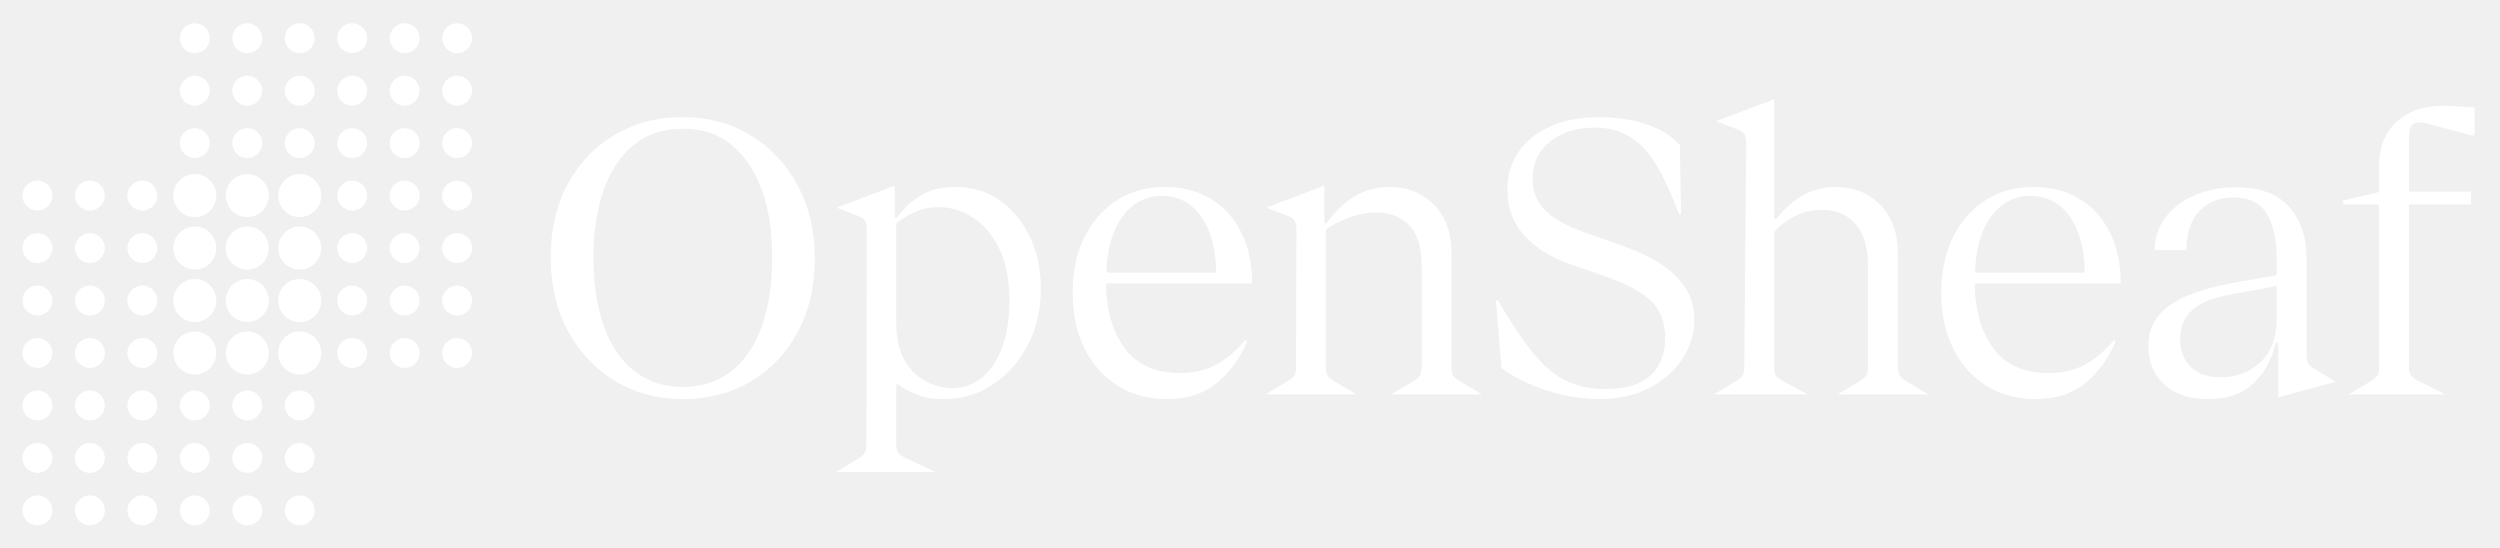
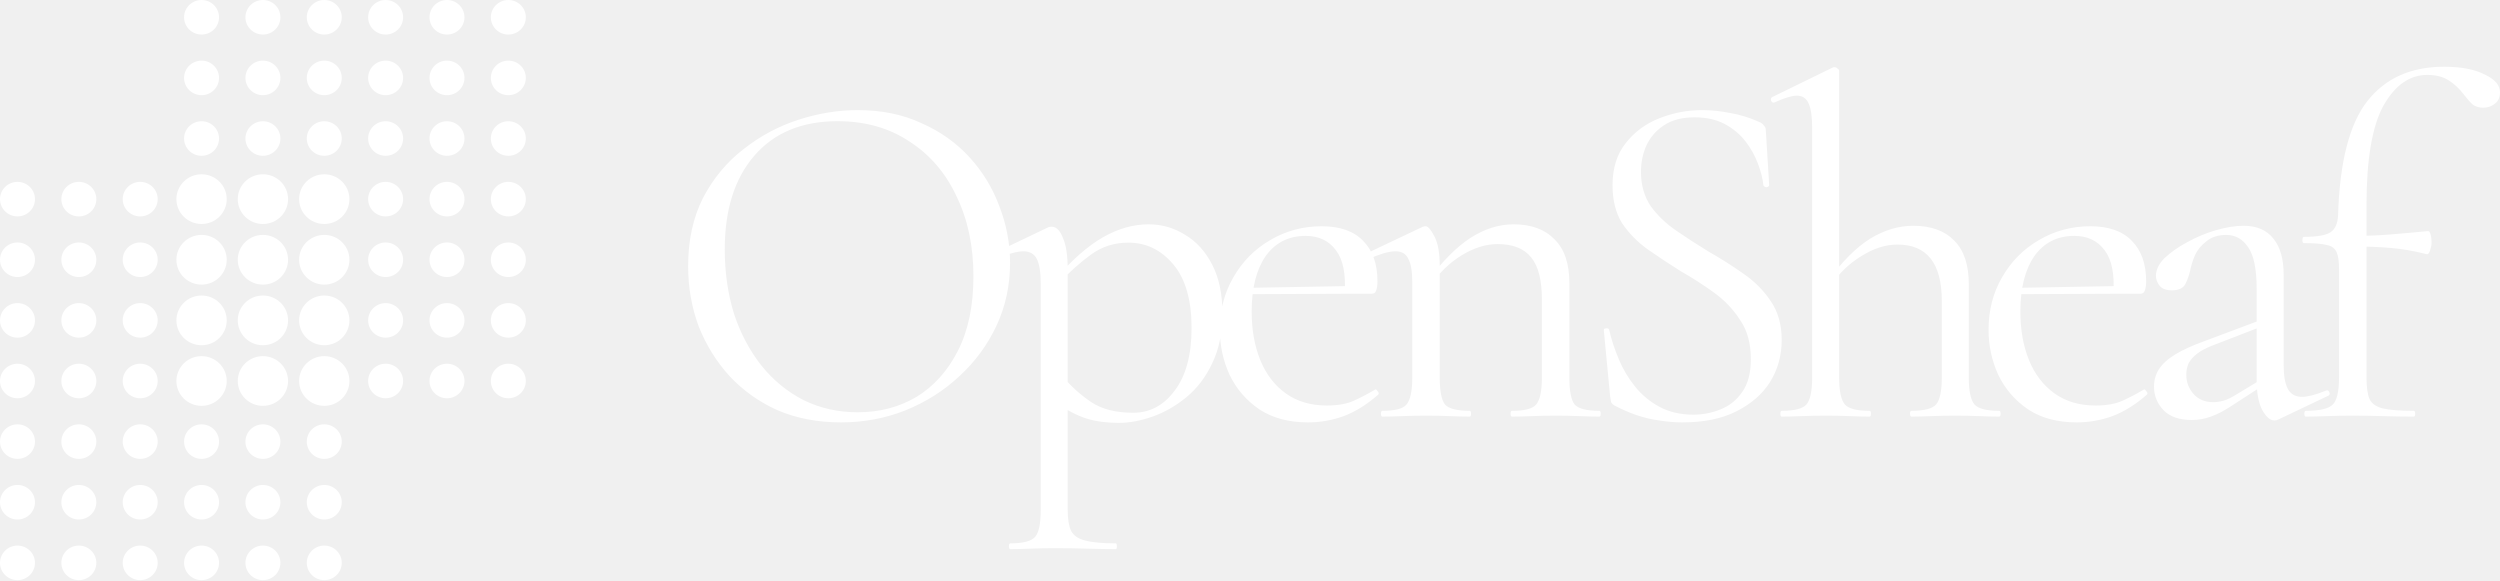
- <svg xmlns="http://www.w3.org/2000/svg" viewBox="-8 -4 548 120" fill="#fff" role="img" aria-labelledby="title" width="548" height="120">
-   <g transform="translate(-9 -3.675) scale(.575)">
-     <circle cx="76" cy="14" r="5.7" />
-     <circle cx="96" cy="14" r="5.7" />
-     <circle cx="116" cy="14" r="5.7" />
-     <circle cx="136" cy="14" r="5.7" />
-     <circle cx="156" cy="14" r="5.7" />
-     <circle cx="176" cy="14" r="5.7" />
-     <circle cx="76" cy="34" r="5.7" />
-     <circle cx="96" cy="34" r="5.7" />
-     <circle cx="116" cy="34" r="5.7" />
-     <circle cx="136" cy="34" r="5.7" />
-     <circle cx="156" cy="34" r="5.7" />
-     <circle cx="176" cy="34" r="5.7" />
-     <circle cx="76" cy="54" r="5.7" />
-     <circle cx="96" cy="54" r="5.7" />
-     <circle cx="116" cy="54" r="5.7" />
-     <circle cx="136" cy="54" r="5.7" />
-     <circle cx="156" cy="54" r="5.7" />
-     <circle cx="176" cy="54" r="5.7" />
-     <circle cx="16" cy="74" r="5.7" />
-     <circle cx="36" cy="74" r="5.7" />
-     <circle cx="56" cy="74" r="5.7" />
-     <circle cx="76" cy="74" r="8.2" />
-     <circle cx="96" cy="74" r="8.2" />
-     <circle cx="116" cy="74" r="8.2" />
-     <circle cx="136" cy="74" r="5.7" />
-     <circle cx="156" cy="74" r="5.7" />
-     <circle cx="176" cy="74" r="5.7" />
-     <circle cx="16" cy="94" r="5.7" />
-     <circle cx="36" cy="94" r="5.7" />
-     <circle cx="56" cy="94" r="5.7" />
-     <circle cx="76" cy="94" r="8.2" />
-     <circle cx="96" cy="94" r="8.2" />
-     <circle cx="116" cy="94" r="8.2" />
-     <circle cx="136" cy="94" r="5.7" />
-     <circle cx="156" cy="94" r="5.7" />
-     <circle cx="176" cy="94" r="5.7" />
-     <circle cx="16" cy="114" r="5.7" />
-     <circle cx="36" cy="114" r="5.7" />
-     <circle cx="56" cy="114" r="5.7" />
-     <circle cx="76" cy="114" r="8.2" />
-     <circle cx="96" cy="114" r="8.2" />
-     <circle cx="116" cy="114" r="8.2" />
-     <circle cx="136" cy="114" r="5.7" />
-     <circle cx="156" cy="114" r="5.7" />
-     <circle cx="176" cy="114" r="5.7" />
-     <circle cx="16" cy="134" r="5.7" />
-     <circle cx="36" cy="134" r="5.7" />
-     <circle cx="56" cy="134" r="5.7" />
-     <circle cx="76" cy="134" r="8.2" />
-     <circle cx="96" cy="134" r="8.2" />
-     <circle cx="116" cy="134" r="8.2" />
-     <circle cx="136" cy="134" r="5.7" />
-     <circle cx="156" cy="134" r="5.7" />
-     <circle cx="176" cy="134" r="5.7" />
-     <circle cx="16" cy="154" r="5.7" />
-     <circle cx="36" cy="154" r="5.7" />
-     <circle cx="56" cy="154" r="5.7" />
-     <circle cx="76" cy="154" r="5.7" />
-     <circle cx="96" cy="154" r="5.7" />
-     <circle cx="116" cy="154" r="5.7" />
-     <circle cx="16" cy="174" r="5.7" />
-     <circle cx="36" cy="174" r="5.7" />
-     <circle cx="56" cy="174" r="5.7" />
-     <circle cx="76" cy="174" r="5.7" />
-     <circle cx="96" cy="174" r="5.7" />
-     <circle cx="116" cy="174" r="5.7" />
-     <circle cx="16" cy="194" r="5.7" />
-     <circle cx="36" cy="194" r="5.7" />
-     <circle cx="56" cy="194" r="5.7" />
-     <circle cx="76" cy="194" r="5.7" />
-     <circle cx="96" cy="194" r="5.7" />
-     <circle cx="116" cy="194" r="5.7" />
-   </g>
-   <g transform="translate(108 10.5) scale(.85)">
-     <path d="M57.17 81.3C62.28 78.27 66.31 74.03 69.24 68.58C72.18 63.14 73.65 56.84 73.65 49.7C73.65 42.56 72.18 36.25 69.24 30.77C66.3 25.29 62.26 20.98 57.12 17.85C51.97 14.72 46.1 13.15 39.5 13.15C33.03 13.15 27.22 14.67 22.08 17.7C16.93 20.74 12.89 24.96 9.96 30.37C7.02 35.78 5.55 42.09 5.55 49.3C5.55 56.44 7.02 62.75 9.96 68.23C12.9 73.71 16.94 78.02 22.08 81.15C27.23 84.28 33.1 85.85 39.7 85.85C46.24 85.85 52.06 84.33 57.17 81.3ZM27.03 78.57C23.54 75.8 20.92 71.87 19.17 66.81C17.42 61.78 16.55 55.94 16.55 49.3C16.55 42.73 17.42 36.97 19.17 32.03C20.92 27.08 23.49 23.19 26.88 20.38C30.27 17.56 34.45 16.15 39.4 16.15C44.48 16.08 48.76 17.48 52.22 20.33C55.67 23.17 58.29 27.11 60.08 32.13C61.86 37.14 62.72 43 62.65 49.7C62.65 56.27 61.78 62.03 60.03 66.97C58.28 71.92 55.71 75.78 52.32 78.52C48.92 81.27 44.75 82.68 39.8 82.75L39.8 82.75C34.79 82.75 30.53 81.36 27.03 78.57Z" />
-     <path d="M97.35 101.22C96.31 100.73 95.61 100.27 95.23 99.82C94.84 99.35 94.65 98.64 94.65 97.7L94.65 82.3C94.65 82 95 81.84 95.23 82.03C96.46 83.07 98.04 83.97 99.98 84.72C101.9 85.47 104.17 85.85 106.8 85.85C111.47 85.85 115.68 84.62 119.46 82.16C123.24 79.69 126.27 76.3 128.54 71.99C130.81 67.67 131.95 62.81 131.95 57.4C131.95 52.52 131.01 48.08 129.13 44.1C127.26 40.12 124.68 36.97 121.4 34.64C118.12 32.31 114.3 31.15 109.9 31.15C106.23 31.15 103.18 31.93 100.74 33.49C98.28 35.07 96.33 36.9 94.89 39C94.69 39.28 94.25 39.14 94.25 38.8L94.25 30.85L94.16 30.85L79.26 36.5L84.93 38.67C85.72 38.96 86.28 39.36 86.6 39.87C86.91 40.37 87.05 41.11 87.05 42.1L87.05 42.1L86.95 97.7C86.95 98.63 86.8 99.33 86.49 99.79C86.19 100.24 85.66 100.7 84.89 101.2L79.1 104.65L104.77 104.65ZM102.65 81.47C100.39 80.4 98.49 78.62 96.95 76.13C95.41 73.64 94.65 70.23 94.65 65.9L94.65 40.7C94.65 40.59 94.7 40.49 94.79 40.42C96.28 39.27 97.92 38.31 99.71 37.53C101.52 36.74 103.49 36.35 105.6 36.35C108.6 36.35 111.5 37.22 114.28 38.95C117.08 40.69 119.37 43.36 121.16 46.94C122.96 50.53 123.85 55.12 123.85 60.7C123.85 65.07 123.24 68.95 122.03 72.32C120.81 75.71 119.09 78.34 116.88 80.22C114.65 82.1 112.02 83.05 109 83.05C107.01 83.05 104.9 82.52 102.65 81.47Z" />
-     <path d="M177.43 81.63C180.74 78.86 183.32 75.3 185.15 70.94L184.67 70.65C182.3 73.44 179.82 75.54 177.22 76.96C174.53 78.42 171.42 79.15 167.9 79.15C161.53 79.15 156.76 77.04 153.62 72.81C150.51 68.61 148.88 63.14 148.75 56.41C148.75 56.21 148.9 56.05 149.1 56.05L186.44 56.05C186.41 50.92 185.45 46.5 183.59 42.81C181.68 39.03 179.05 36.15 175.67 34.15C172.29 32.15 168.41 31.15 164 31.15C159.27 31.15 155.11 32.3 151.54 34.59C147.96 36.89 145.17 40.08 143.16 44.15C141.16 48.24 140.15 53.02 140.15 58.5C140.15 63.98 141.19 68.78 143.26 72.89C145.33 77 148.19 80.19 151.83 82.45C155.48 84.72 159.66 85.85 164.4 85.85C169.72 85.85 174.06 84.44 177.43 81.63ZM149.2 53.25C149 53.25 148.84 53.08 148.85 52.88C149.12 46.68 150.56 41.9 153.17 38.54C155.81 35.15 159.16 33.45 163.2 33.45C167.31 33.45 170.65 35.19 173.18 38.64C175.7 42.07 177.02 46.83 177.15 52.89C177.15 53.09 177 53.25 176.8 53.25Z" />
-     <path d="M239.92 81.2C239.14 80.7 238.61 80.24 238.31 79.79C238 79.33 237.85 78.63 237.85 77.7L237.85 48.4C237.85 42.95 236.32 38.73 233.25 35.7C230.19 32.66 226.38 31.15 221.8 31.15C215.52 31.15 210.15 34.22 205.68 40.41C205.48 40.68 205.05 40.54 205.05 40.2L205.05 30.85L204.96 30.85L190.06 36.5L195.73 38.67C196.52 38.96 197.08 39.36 197.4 39.87C197.71 40.37 197.85 41.11 197.85 42.1L197.75 77.7C197.75 78.63 197.6 79.33 197.29 79.79C196.99 80.24 196.46 80.7 195.69 81.2L189.9 84.65L213.3 84.65L207.52 81.2C206.74 80.7 206.21 80.24 205.91 79.79C205.6 79.33 205.45 78.63 205.45 77.7L205.45 42.3C205.45 42.19 205.51 42.08 205.6 42.01C206.96 41.06 208.8 40.12 211.12 39.18C213.46 38.23 215.96 37.75 218.6 37.75C221.96 37.75 224.73 38.84 226.9 41C229.07 43.18 230.15 46.78 230.15 51.8L230.15 77.7C230.15 78.63 230 79.33 229.69 79.79C229.39 80.24 228.86 80.7 228.09 81.2L222.3 84.65L245.7 84.65Z" />
-     <path d="M288.84 82.99C292.52 81.08 295.37 78.57 297.41 75.46C299.44 72.35 300.45 69.03 300.45 65.5C300.45 62.17 299.62 59.3 297.96 56.9C296.29 54.47 294.11 52.42 291.42 50.75C288.7 49.06 285.8 47.69 282.69 46.63L272.08 42.83C267.37 41.15 263.98 39.24 261.9 37.09C259.8 34.93 258.75 32.29 258.75 29.2C258.75 25.1 260.26 21.83 263.28 19.43C266.28 17.04 270.09 15.85 274.7 15.85C278.3 15.85 281.38 16.65 283.94 18.25C286.49 19.85 288.76 22.31 290.75 25.62C292.7 28.86 294.63 33.07 296.54 38.25L297.04 38.25L296.75 20.35C294.94 18.42 292.86 16.95 290.51 15.92C288.1 14.87 285.65 14.14 283.15 13.75C280.63 13.35 278.28 13.15 276.1 13.15C271.21 13.15 266.98 13.94 263.39 15.52C259.82 17.09 257.07 19.29 255.14 22.1C253.21 24.9 252.25 28.2 252.25 32C252.25 36.58 253.7 40.46 256.61 43.66C259.53 46.89 263.5 49.35 268.51 51.07L277.92 54.37C283.09 56.18 286.88 58.24 289.29 60.55C291.73 62.88 292.95 66.08 292.95 70.1C292.95 72.48 292.47 74.67 291.52 76.65C290.55 78.66 288.93 80.26 286.66 81.46C284.41 82.66 281.32 83.25 277.4 83.25C273.68 83.25 270.36 82.56 267.45 81.17C264.53 79.78 261.69 77.39 258.93 74.02C256.21 70.71 253.18 66.16 249.81 60.37L249.28 60.42L250.74 77.82C252.56 79.23 254.83 80.55 257.54 81.78C260.32 83.04 263.32 84.03 266.53 84.76C269.74 85.49 272.86 85.85 275.9 85.85C280.85 85.85 285.16 84.9 288.84 82.99Z" />
-     <path d="M355.02 81.2C354.24 80.7 353.71 80.24 353.41 79.79C353.1 79.33 352.95 78.63 352.95 77.7L352.95 48.4C352.95 42.95 351.42 38.73 348.35 35.7C345.29 32.66 341.48 31.15 336.9 31.15C331.08 31.15 326.01 33.86 321.67 39.32C321.47 39.58 321.05 39.43 321.05 39.1L321.05 8.55L320.96 8.55L306.06 14.2L311.73 16.37C312.52 16.66 313.08 17.06 313.4 17.57C313.71 18.07 313.85 18.81 313.85 19.8L313.35 77.7C313.35 78.63 313.2 79.33 312.89 79.79C312.59 80.24 312.06 80.7 311.29 81.2L305.5 84.65L329.66 84.65L323.33 81.21C322.49 80.71 321.9 80.25 321.57 79.81C321.22 79.34 321.05 78.64 321.05 77.7L321.05 42.9C321.05 42.82 321.08 42.73 321.14 42.67C322.43 41.17 324.15 39.86 326.29 38.74C328.44 37.61 330.84 37.05 333.5 37.05C337 37.05 339.84 38.26 342.01 40.67C344.18 43.07 345.25 46.79 345.25 51.8L345.25 77.7C345.25 78.63 345.1 79.33 344.79 79.79C344.49 80.24 343.96 80.7 343.19 81.2L337.4 84.65L360.8 84.65Z" />
-     <path d="M401.43 81.63C404.74 78.86 407.32 75.3 409.15 70.94L408.67 70.65C406.3 73.44 403.82 75.54 401.22 76.96C398.53 78.42 395.42 79.15 391.9 79.15C385.53 79.15 380.76 77.04 377.62 72.81C374.51 68.61 372.88 63.14 372.75 56.41C372.75 56.21 372.9 56.05 373.1 56.05L410.44 56.05C410.41 50.92 409.45 46.5 407.59 42.81C405.68 39.03 403.05 36.15 399.67 34.15C396.29 32.15 392.41 31.15 388 31.15C383.27 31.15 379.11 32.3 375.54 34.59C371.96 36.89 369.17 40.08 367.16 44.15C365.16 48.24 364.15 53.02 364.15 58.5C364.15 63.98 365.19 68.78 367.26 72.89C369.33 77 372.19 80.19 375.83 82.45C379.48 84.72 383.66 85.85 388.4 85.85C393.72 85.85 398.06 84.44 401.43 81.63ZM373.2 53.25C373 53.25 372.84 53.08 372.85 52.88C373.12 46.68 374.56 41.9 377.17 38.54C379.81 35.15 383.16 33.45 387.2 33.45C391.31 33.45 394.65 35.19 397.18 38.64C399.7 42.07 401.02 46.83 401.15 52.89C401.15 53.09 401 53.25 400.8 53.25Z" />
-     <path d="M444.56 81.9C447.38 79.24 449.31 75.79 450.36 71.52C450.46 71.11 451.05 71.19 451.05 71.6L451.05 85.41L465.85 81.41L460.12 77.9C459.4 77.47 458.91 76.98 458.68 76.44C458.46 75.92 458.35 75.14 458.35 74.1L458.35 49.4C458.35 44.15 456.88 39.81 453.93 36.38C451.01 32.96 446.37 31.25 440 31.25C436.11 31.25 432.59 31.94 429.44 33.32C426.29 34.7 423.79 36.61 421.93 39.06C420.14 41.41 419.22 44.2 419.16 47.45L427.35 47.45C427.38 42.97 428.52 39.58 430.8 37.3C433.1 35 436.01 33.85 439.5 33.85C443.62 33.85 446.54 35.31 448.2 38.23C449.84 41.08 450.65 44.81 450.65 49.4L450.65 53.6C450.65 53.77 450.53 53.91 450.36 53.94L438.66 56.04C434.69 56.77 431.09 57.78 427.88 59.07C424.7 60.36 422.17 62.06 420.31 64.18C418.47 66.28 417.55 68.98 417.55 72.3C417.55 74.71 418.1 76.94 419.21 78.98C420.31 81.02 421.99 82.68 424.27 83.94C426.55 85.21 429.42 85.85 432.9 85.85C437.88 85.85 441.76 84.53 444.56 81.9ZM428.56 77.6C426.69 75.83 425.75 73.39 425.75 70.3C425.75 67.27 426.77 64.81 428.81 62.94C430.84 61.09 434.01 59.77 438.34 58.96L450.24 56.76C450.45 56.72 450.65 56.88 450.65 57.1L450.65 65.1C450.65 69.99 449.25 73.75 446.44 76.36C443.64 78.95 440.25 80.25 436.3 80.25C433.02 80.25 430.43 79.37 428.56 77.6Z" />
-     <path d="M487.24 81.21C486.27 80.72 485.61 80.26 485.27 79.81C484.92 79.34 484.75 78.64 484.75 77.7L484.75 36C484.75 35.81 484.91 35.65 485.1 35.65L500.75 35.65L500.75 32.35L485.1 32.35C484.91 32.35 484.75 32.19 484.75 32L484.75 18.5C484.75 16.67 485.09 15.47 485.84 14.92C486.59 14.37 487.86 14.37 489.69 14.86L500.89 17.86L501.65 17.85L501.65 10.63L495.38 10.25C491.3 10.05 487.9 10.63 485.15 11.96C482.41 13.3 480.38 15.14 479.05 17.47C477.72 19.82 477.05 22.46 477.05 25.4L477.05 32.2C477.05 32.36 476.94 32.5 476.78 32.54L467.65 34.66L467.96 35.65L476.7 35.65C476.89 35.65 477.05 35.81 477.05 36L477.05 77.7C477.05 78.63 476.9 79.33 476.59 79.79C476.29 80.24 475.76 80.7 474.99 81.2L469.2 84.65L494.12 84.65Z" />
+ <svg xmlns="http://www.w3.org/2000/svg" viewBox="2.36 1.879 186.752 43.337" width="186.752" height="43.337" role="img" aria-labelledby="title">
+   <g fill="#fff">
+     <path d="M17.417 4.46C18.138 4.46 18.723 3.883 18.723 3.17C18.723 2.457 18.138 1.879 17.417 1.879C16.695 1.879 16.11 2.457 16.11 3.17C16.11 3.883 16.695 4.46 17.417 4.46Z" />
+     <path d="M22 4.46C22.721 4.46 23.306 3.883 23.306 3.17C23.306 2.457 22.721 1.879 22 1.879C21.279 1.879 20.694 2.457 20.694 3.17C20.694 3.883 21.279 4.46 22 4.46Z" />
+     <path d="M26.583 4.46C27.305 4.46 27.89 3.883 27.89 3.17C27.89 2.457 27.305 1.879 26.583 1.879C25.862 1.879 25.277 2.457 25.277 3.17C25.277 3.883 25.862 4.46 26.583 4.46Z" />
+     <path d="M31.167 4.46C31.888 4.46 32.473 3.883 32.473 3.17C32.473 2.457 31.888 1.879 31.167 1.879C30.445 1.879 29.86 2.457 29.86 3.17C29.86 3.883 30.445 4.46 31.167 4.46Z" />
+     <path d="M35.75 4.46C36.471 4.46 37.056 3.883 37.056 3.17C37.056 2.457 36.471 1.879 35.75 1.879C35.029 1.879 34.444 2.457 34.444 3.17C34.444 3.883 35.029 4.46 35.75 4.46Z" />
+     <path d="M40.333 4.46C41.055 4.46 41.64 3.883 41.64 3.17C41.64 2.457 41.055 1.879 40.333 1.879C39.612 1.879 39.027 2.457 39.027 3.17C39.027 3.883 39.612 4.46 40.333 4.46Z" />
+     <path d="M17.417 8.989C18.138 8.989 18.723 8.411 18.723 7.698C18.723 6.985 18.138 6.408 17.417 6.408C16.695 6.408 16.11 6.985 16.11 7.698C16.11 8.411 16.695 8.989 17.417 8.989Z" />
+     <path d="M22 8.989C22.721 8.989 23.306 8.411 23.306 7.698C23.306 6.985 22.721 6.408 22 6.408C21.279 6.408 20.694 6.985 20.694 7.698C20.694 8.411 21.279 8.989 22 8.989Z" />
+     <path d="M26.583 8.989C27.305 8.989 27.89 8.411 27.89 7.698C27.89 6.985 27.305 6.408 26.583 6.408C25.862 6.408 25.277 6.985 25.277 7.698C25.277 8.411 25.862 8.989 26.583 8.989Z" />
+     <path d="M31.167 8.989C31.888 8.989 32.473 8.411 32.473 7.698C32.473 6.985 31.888 6.408 31.167 6.408C30.445 6.408 29.86 6.985 29.86 7.698C29.86 8.411 30.445 8.989 31.167 8.989Z" />
+     <path d="M35.75 8.989C36.471 8.989 37.056 8.411 37.056 7.698C37.056 6.985 36.471 6.408 35.75 6.408C35.029 6.408 34.444 6.985 34.444 7.698C34.444 8.411 35.029 8.989 35.75 8.989Z" />
+     <path d="M40.333 8.989C41.055 8.989 41.64 8.411 41.64 7.698C41.64 6.985 41.055 6.408 40.333 6.408C39.612 6.408 39.027 6.985 39.027 7.698C39.027 8.411 39.612 8.989 40.333 8.989Z" />
+     <path d="M17.417 13.517C18.138 13.517 18.723 12.939 18.723 12.226C18.723 11.514 18.138 10.936 17.417 10.936C16.695 10.936 16.11 11.514 16.11 12.226C16.11 12.939 16.695 13.517 17.417 13.517Z" />
+     <path d="M22 13.517C22.721 13.517 23.306 12.939 23.306 12.226C23.306 11.514 22.721 10.936 22 10.936C21.279 10.936 20.694 11.514 20.694 12.226C20.694 12.939 21.279 13.517 22 13.517Z" />
+     <path d="M26.583 13.517C27.305 13.517 27.89 12.939 27.89 12.226C27.89 11.514 27.305 10.936 26.583 10.936C25.862 10.936 25.277 11.514 25.277 12.226C25.277 12.939 25.862 13.517 26.583 13.517Z" />
+     <path d="M31.167 13.517C31.888 13.517 32.473 12.939 32.473 12.226C32.473 11.514 31.888 10.936 31.167 10.936C30.445 10.936 29.86 11.514 29.86 12.226C29.86 12.939 30.445 13.517 31.167 13.517Z" />
+     <path d="M35.75 13.517C36.471 13.517 37.056 12.939 37.056 12.226C37.056 11.514 36.471 10.936 35.75 10.936C35.029 10.936 34.444 11.514 34.444 12.226C34.444 12.939 35.029 13.517 35.75 13.517Z" />
+     <path d="M40.333 13.517C41.055 13.517 41.64 12.939 41.64 12.226C41.64 11.514 41.055 10.936 40.333 10.936C39.612 10.936 39.027 11.514 39.027 12.226C39.027 12.939 39.612 13.517 40.333 13.517Z" />
+     <path d="M3.667 18.045C4.388 18.045 4.973 17.468 4.973 16.755C4.973 16.042 4.388 15.464 3.667 15.464C2.945 15.464 2.36 16.042 2.36 16.755C2.36 17.468 2.945 18.045 3.667 18.045Z" />
+     <path d="M8.25 18.045C8.971 18.045 9.556 17.468 9.556 16.755C9.556 16.042 8.971 15.464 8.25 15.464C7.529 15.464 6.944 16.042 6.944 16.755C6.944 17.468 7.529 18.045 8.25 18.045Z" />
+     <path d="M12.833 18.045C13.555 18.045 14.14 17.468 14.14 16.755C14.14 16.042 13.555 15.464 12.833 15.464C12.112 15.464 11.527 16.042 11.527 16.755C11.527 17.468 12.112 18.045 12.833 18.045Z" />
+     <path d="M17.417 18.611C18.454 18.611 19.296 17.78 19.296 16.755C19.296 15.729 18.454 14.898 17.417 14.898C16.379 14.898 15.537 15.729 15.537 16.755C15.537 17.78 16.379 18.611 17.417 18.611Z" />
+     <path d="M22 18.611C23.038 18.611 23.879 17.78 23.879 16.755C23.879 15.729 23.038 14.898 22 14.898C20.962 14.898 20.121 15.729 20.121 16.755C20.121 17.78 20.962 18.611 22 18.611Z" />
+     <path d="M26.583 18.611C27.621 18.611 28.462 17.78 28.462 16.755C28.462 15.729 27.621 14.898 26.583 14.898C25.546 14.898 24.704 15.729 24.704 16.755C24.704 17.78 25.546 18.611 26.583 18.611Z" />
+     <path d="M31.167 18.045C31.888 18.045 32.473 17.468 32.473 16.755C32.473 16.042 31.888 15.464 31.167 15.464C30.445 15.464 29.86 16.042 29.86 16.755C29.86 17.468 30.445 18.045 31.167 18.045Z" />
+     <path d="M35.75 18.045C36.471 18.045 37.056 17.468 37.056 16.755C37.056 16.042 36.471 15.464 35.75 15.464C35.029 15.464 34.444 16.042 34.444 16.755C34.444 17.468 35.029 18.045 35.75 18.045Z" />
+     <path d="M40.333 18.045C41.055 18.045 41.64 17.468 41.64 16.755C41.64 16.042 41.055 15.464 40.333 15.464C39.612 15.464 39.027 16.042 39.027 16.755C39.027 17.468 39.612 18.045 40.333 18.045Z" />
+     <path d="M3.667 22.574C4.388 22.574 4.973 21.996 4.973 21.283C4.973 20.57 4.388 19.992 3.667 19.992C2.945 19.992 2.36 20.57 2.36 21.283C2.36 21.996 2.945 22.574 3.667 22.574Z" />
+     <path d="M8.25 22.574C8.971 22.574 9.556 21.996 9.556 21.283C9.556 20.57 8.971 19.992 8.25 19.992C7.529 19.992 6.944 20.57 6.944 21.283C6.944 21.996 7.529 22.574 8.25 22.574Z" />
+     <path d="M12.833 22.574C13.555 22.574 14.14 21.996 14.14 21.283C14.14 20.57 13.555 19.992 12.833 19.992C12.112 19.992 11.527 20.57 11.527 21.283C11.527 21.996 12.112 22.574 12.833 22.574Z" />
+     <path d="M17.417 23.14C18.454 23.14 19.296 22.308 19.296 21.283C19.296 20.258 18.454 19.426 17.417 19.426C16.379 19.426 15.537 20.258 15.537 21.283C15.537 22.308 16.379 23.14 17.417 23.14Z" />
+     <path d="M22 23.14C23.038 23.14 23.879 22.308 23.879 21.283C23.879 20.258 23.038 19.426 22 19.426C20.962 19.426 20.121 20.258 20.121 21.283C20.121 22.308 20.962 23.14 22 23.14Z" />
+     <path d="M26.583 23.14C27.621 23.14 28.462 22.308 28.462 21.283C28.462 20.258 27.621 19.426 26.583 19.426C25.546 19.426 24.704 20.258 24.704 21.283C24.704 22.308 25.546 23.14 26.583 23.14Z" />
+     <path d="M31.167 22.574C31.888 22.574 32.473 21.996 32.473 21.283C32.473 20.57 31.888 19.992 31.167 19.992C30.445 19.992 29.86 20.57 29.86 21.283C29.86 21.996 30.445 22.574 31.167 22.574Z" />
+     <path d="M35.75 22.574C36.471 22.574 37.056 21.996 37.056 21.283C37.056 20.57 36.471 19.992 35.75 19.992C35.029 19.992 34.444 20.57 34.444 21.283C34.444 21.996 35.029 22.574 35.75 22.574Z" />
+     <path d="M40.333 22.574C41.055 22.574 41.64 21.996 41.64 21.283C41.64 20.57 41.055 19.992 40.333 19.992C39.612 19.992 39.027 20.57 39.027 21.283C39.027 21.996 39.612 22.574 40.333 22.574Z" />
+     <path d="M3.667 27.102C4.388 27.102 4.973 26.524 4.973 25.811C4.973 25.099 4.388 24.521 3.667 24.521C2.945 24.521 2.36 25.099 2.36 25.811C2.36 26.524 2.945 27.102 3.667 27.102Z" />
+     <path d="M8.25 27.102C8.971 27.102 9.556 26.524 9.556 25.811C9.556 25.099 8.971 24.521 8.25 24.521C7.529 24.521 6.944 25.099 6.944 25.811C6.944 26.524 7.529 27.102 8.25 27.102Z" />
+     <path d="M12.833 27.102C13.555 27.102 14.14 26.524 14.14 25.811C14.14 25.099 13.555 24.521 12.833 24.521C12.112 24.521 11.527 25.099 11.527 25.811C11.527 26.524 12.112 27.102 12.833 27.102Z" />
+     <path d="M17.417 27.668C18.454 27.668 19.296 26.837 19.296 25.811C19.296 24.786 18.454 23.955 17.417 23.955C16.379 23.955 15.537 24.786 15.537 25.811C15.537 26.837 16.379 27.668 17.417 27.668Z" />
+     <path d="M22 27.668C23.038 27.668 23.879 26.837 23.879 25.811C23.879 24.786 23.038 23.955 22 23.955C20.962 23.955 20.121 24.786 20.121 25.811C20.121 26.837 20.962 27.668 22 27.668Z" />
+     <path d="M26.583 27.668C27.621 27.668 28.462 26.837 28.462 25.811C28.462 24.786 27.621 23.955 26.583 23.955C25.546 23.955 24.704 24.786 24.704 25.811C24.704 26.837 25.546 27.668 26.583 27.668Z" />
+     <path d="M31.167 27.102C31.888 27.102 32.473 26.524 32.473 25.811C32.473 25.099 31.888 24.521 31.167 24.521C30.445 24.521 29.86 25.099 29.86 25.811C29.86 26.524 30.445 27.102 31.167 27.102Z" />
+     <path d="M35.75 27.102C36.471 27.102 37.056 26.524 37.056 25.811C37.056 25.099 36.471 24.521 35.75 24.521C35.029 24.521 34.444 25.099 34.444 25.811C34.444 26.524 35.029 27.102 35.75 27.102Z" />
+     <path d="M40.333 27.102C41.055 27.102 41.64 26.524 41.64 25.811C41.64 25.099 41.055 24.521 40.333 24.521C39.612 24.521 39.027 25.099 39.027 25.811C39.027 26.524 39.612 27.102 40.333 27.102Z" />
+     <path d="M3.667 31.63C4.388 31.63 4.973 31.052 4.973 30.34C4.973 29.627 4.388 29.049 3.667 29.049C2.945 29.049 2.36 29.627 2.36 30.34C2.36 31.052 2.945 31.63 3.667 31.63Z" />
+     <path d="M8.25 31.63C8.971 31.63 9.556 31.052 9.556 30.34C9.556 29.627 8.971 29.049 8.25 29.049C7.529 29.049 6.944 29.627 6.944 30.34C6.944 31.052 7.529 31.63 8.25 31.63Z" />
+     <path d="M12.833 31.63C13.555 31.63 14.14 31.052 14.14 30.34C14.14 29.627 13.555 29.049 12.833 29.049C12.112 29.049 11.527 29.627 11.527 30.34C11.527 31.052 12.112 31.63 12.833 31.63Z" />
+     <path d="M17.417 32.196C18.454 32.196 19.296 31.365 19.296 30.34C19.296 29.314 18.454 28.483 17.417 28.483C16.379 28.483 15.537 29.314 15.537 30.34C15.537 31.365 16.379 32.196 17.417 32.196Z" />
+     <path d="M22 32.196C23.038 32.196 23.879 31.365 23.879 30.34C23.879 29.314 23.038 28.483 22 28.483C20.962 28.483 20.121 29.314 20.121 30.34C20.121 31.365 20.962 32.196 22 32.196Z" />
+     <path d="M26.583 32.196C27.621 32.196 28.462 31.365 28.462 30.34C28.462 29.314 27.621 28.483 26.583 28.483C25.546 28.483 24.704 29.314 24.704 30.34C24.704 31.365 25.546 32.196 26.583 32.196Z" />
+     <path d="M31.167 31.63C31.888 31.63 32.473 31.052 32.473 30.34C32.473 29.627 31.888 29.049 31.167 29.049C30.445 29.049 29.86 29.627 29.86 30.34C29.86 31.052 30.445 31.63 31.167 31.63Z" />
+     <path d="M35.75 31.63C36.471 31.63 37.056 31.052 37.056 30.34C37.056 29.627 36.471 29.049 35.75 29.049C35.029 29.049 34.444 29.627 34.444 30.34C34.444 31.052 35.029 31.63 35.75 31.63Z" />
+     <path d="M40.333 31.63C41.055 31.63 41.64 31.052 41.64 30.34C41.64 29.627 41.055 29.049 40.333 29.049C39.612 29.049 39.027 29.627 39.027 30.34C39.027 31.052 39.612 31.63 40.333 31.63Z" />
+     <path d="M3.667 36.158C4.388 36.158 4.973 35.581 4.973 34.868C4.973 34.155 4.388 33.577 3.667 33.577C2.945 33.577 2.36 34.155 2.36 34.868C2.36 35.581 2.945 36.158 3.667 36.158Z" />
+     <path d="M8.25 36.158C8.971 36.158 9.556 35.581 9.556 34.868C9.556 34.155 8.971 33.577 8.25 33.577C7.529 33.577 6.944 34.155 6.944 34.868C6.944 35.581 7.529 36.158 8.25 36.158Z" />
+     <path d="M12.833 36.158C13.555 36.158 14.14 35.581 14.14 34.868C14.14 34.155 13.555 33.577 12.833 33.577C12.112 33.577 11.527 34.155 11.527 34.868C11.527 35.581 12.112 36.158 12.833 36.158Z" />
+     <path d="M17.417 36.158C18.138 36.158 18.723 35.581 18.723 34.868C18.723 34.155 18.138 33.577 17.417 33.577C16.695 33.577 16.11 34.155 16.11 34.868C16.11 35.581 16.695 36.158 17.417 36.158Z" />
+     <path d="M22 36.158C22.721 36.158 23.306 35.581 23.306 34.868C23.306 34.155 22.721 33.577 22 33.577C21.279 33.577 20.694 34.155 20.694 34.868C20.694 35.581 21.279 36.158 22 36.158Z" />
+     <path d="M26.583 36.158C27.305 36.158 27.89 35.581 27.89 34.868C27.89 34.155 27.305 33.577 26.583 33.577C25.862 33.577 25.277 34.155 25.277 34.868C25.277 35.581 25.862 36.158 26.583 36.158Z" />
+     <path d="M3.667 40.687C4.388 40.687 4.973 40.109 4.973 39.396C4.973 38.684 4.388 38.106 3.667 38.106C2.945 38.106 2.36 38.684 2.36 39.396C2.36 40.109 2.945 40.687 3.667 40.687Z" />
+     <path d="M8.25 40.687C8.971 40.687 9.556 40.109 9.556 39.396C9.556 38.684 8.971 38.106 8.25 38.106C7.529 38.106 6.944 38.684 6.944 39.396C6.944 40.109 7.529 40.687 8.25 40.687Z" />
+     <path d="M12.833 40.687C13.555 40.687 14.14 40.109 14.14 39.396C14.14 38.684 13.555 38.106 12.833 38.106C12.112 38.106 11.527 38.684 11.527 39.396C11.527 40.109 12.112 40.687 12.833 40.687Z" />
+     <path d="M17.417 40.687C18.138 40.687 18.723 40.109 18.723 39.396C18.723 38.684 18.138 38.106 17.417 38.106C16.695 38.106 16.11 38.684 16.11 39.396C16.11 40.109 16.695 40.687 17.417 40.687Z" />
+     <path d="M22 40.687C22.721 40.687 23.306 40.109 23.306 39.396C23.306 38.684 22.721 38.106 22 38.106C21.279 38.106 20.694 38.684 20.694 39.396C20.694 40.109 21.279 40.687 22 40.687Z" />
+     <path d="M26.583 40.687C27.305 40.687 27.89 40.109 27.89 39.396C27.89 38.684 27.305 38.106 26.583 38.106C25.862 38.106 25.277 38.684 25.277 39.396C25.277 40.109 25.862 40.687 26.583 40.687Z" />
+     <path d="M3.667 45.215C4.388 45.215 4.973 44.637 4.973 43.925C4.973 43.212 4.388 42.634 3.667 42.634C2.945 42.634 2.36 43.212 2.36 43.925C2.36 44.637 2.945 45.215 3.667 45.215Z" />
+     <path d="M8.25 45.215C8.971 45.215 9.556 44.637 9.556 43.925C9.556 43.212 8.971 42.634 8.25 42.634C7.529 42.634 6.944 43.212 6.944 43.925C6.944 44.637 7.529 45.215 8.25 45.215Z" />
+     <path d="M12.833 45.215C13.555 45.215 14.14 44.637 14.14 43.925C14.14 43.212 13.555 42.634 12.833 42.634C12.112 42.634 11.527 43.212 11.527 43.925C11.527 44.637 12.112 45.215 12.833 45.215Z" />
+     <path d="M17.417 45.215C18.138 45.215 18.723 44.637 18.723 43.925C18.723 43.212 18.138 42.634 17.417 42.634C16.695 42.634 16.11 43.212 16.11 43.925C16.11 44.637 16.695 45.215 17.417 45.215Z" />
+     <path d="M22 45.215C22.721 45.215 23.306 44.637 23.306 43.925C23.306 43.212 22.721 42.634 22 42.634C21.279 42.634 20.694 43.212 20.694 43.925C20.694 44.637 21.279 45.215 22 45.215Z" />
+     <path d="M26.583 45.215C27.305 45.215 27.89 44.637 27.89 43.925C27.89 43.212 27.305 42.634 26.583 42.634C25.862 42.634 25.277 43.212 25.277 43.925C25.277 44.637 25.862 45.215 26.583 45.215Z" />
+     <path d="M65.176 33.432C63.448 33.432 61.876 33.132 60.46 32.532C59.068 31.908 57.868 31.056 56.86 29.976C55.876 28.896 55.108 27.66 54.556 26.268C54.028 24.852 53.764 23.352 53.764 21.768C53.764 19.824 54.136 18.12 54.88 16.656C55.648 15.192 56.656 13.98 57.904 13.02C59.152 12.036 60.52 11.304 62.008 10.824C63.496 10.344 64.972 10.104 66.436 10.104C68.212 10.104 69.796 10.428 71.188 11.076C72.604 11.7 73.804 12.552 74.788 13.632C75.772 14.712 76.516 15.936 77.02 17.304C77.548 18.672 77.812 20.076 77.812 21.516C77.812 23.196 77.476 24.756 76.804 26.196C76.132 27.636 75.208 28.896 74.032 29.976C72.88 31.056 71.536 31.908 70 32.532C68.488 33.132 66.88 33.432 65.176 33.432ZM66.436 32.676C68.068 32.676 69.532 32.292 70.828 31.524C72.124 30.732 73.156 29.58 73.924 28.068C74.692 26.556 75.076 24.708 75.076 22.524C75.076 20.268 74.656 18.276 73.816 16.548C73 14.796 71.824 13.428 70.288 12.444C68.776 11.436 66.988 10.932 64.924 10.932C62.26 10.932 60.184 11.796 58.696 13.524C57.232 15.228 56.5 17.556 56.5 20.508C56.5 22.212 56.728 23.808 57.184 25.296C57.664 26.76 58.348 28.056 59.236 29.184C60.124 30.288 61.18 31.152 62.404 31.776C63.628 32.376 64.972 32.676 66.436 32.676ZM77.835 42.9C77.763 42.9 77.727 42.828 77.727 42.684C77.727 42.54 77.763 42.468 77.835 42.468C78.77 42.468 79.382 42.312 79.671 42C79.959 41.688 80.103 41.016 80.103 39.984V23.064C80.103 22.224 80.007 21.612 79.814 21.228C79.623 20.844 79.287 20.652 78.806 20.652C78.567 20.652 78.278 20.7 77.942 20.796C77.63 20.868 77.282 20.988 76.898 21.156C76.802 21.204 76.719 21.168 76.647 21.048C76.575 20.904 76.587 20.808 76.683 20.76L80.678 18.852C80.751 18.828 80.835 18.816 80.93 18.816C81.266 18.816 81.543 19.092 81.758 19.644C81.999 20.172 82.118 20.964 82.118 22.02V39.984C82.118 40.656 82.203 41.172 82.371 41.532C82.562 41.892 82.91 42.132 83.415 42.252C83.942 42.396 84.71 42.468 85.719 42.468C85.766 42.468 85.79 42.54 85.79 42.684C85.79 42.828 85.766 42.9 85.719 42.9C85.094 42.9 84.386 42.888 83.594 42.864C82.826 42.84 82.01 42.828 81.147 42.828C80.522 42.828 79.91 42.84 79.311 42.864C78.734 42.888 78.243 42.9 77.835 42.9ZM85.934 33.468C85.022 33.468 84.219 33.36 83.522 33.144C82.826 32.928 82.046 32.52 81.183 31.92L81.686 29.94C82.359 30.732 83.091 31.392 83.882 31.92C84.674 32.448 85.719 32.712 87.014 32.712C88.263 32.712 89.294 32.16 90.111 31.056C90.951 29.952 91.371 28.392 91.371 26.376C91.371 24.288 90.915 22.704 90.002 21.624C89.091 20.544 87.975 20.004 86.654 20.004C85.599 20.004 84.662 20.304 83.847 20.904C83.055 21.48 82.275 22.176 81.507 22.992L81.219 22.704C82.442 21.288 83.618 20.256 84.746 19.608C85.874 18.96 87.014 18.636 88.166 18.636C89.15 18.636 90.062 18.9 90.903 19.428C91.743 19.932 92.415 20.676 92.918 21.66C93.422 22.644 93.674 23.844 93.674 25.26C93.674 26.724 93.422 27.972 92.918 29.004C92.439 30.036 91.79 30.888 90.975 31.56C90.183 32.208 89.343 32.688 88.454 33C87.567 33.312 86.727 33.468 85.934 33.468ZM100.073 33.432C98.633 33.432 97.421 33.108 96.437 32.46C95.453 31.788 94.709 30.924 94.205 29.868C93.725 28.812 93.485 27.696 93.485 26.52C93.485 25.056 93.821 23.748 94.493 22.596C95.165 21.42 96.077 20.496 97.229 19.824C98.405 19.128 99.689 18.78 101.081 18.78C102.449 18.78 103.481 19.14 104.177 19.86C104.897 20.58 105.257 21.588 105.257 22.884C105.257 23.196 105.221 23.436 105.149 23.604C105.101 23.748 104.993 23.82 104.825 23.82H102.809C102.905 22.356 102.689 21.276 102.161 20.58C101.633 19.86 100.877 19.5 99.893 19.5C98.621 19.5 97.625 20.004 96.905 21.012C96.209 22.02 95.861 23.4 95.861 25.152C95.861 26.52 96.077 27.732 96.509 28.788C96.941 29.844 97.577 30.672 98.417 31.272C99.257 31.872 100.277 32.172 101.477 32.172C102.293 32.172 102.965 32.052 103.493 31.812C104.021 31.572 104.549 31.296 105.077 30.984C105.125 30.936 105.185 30.972 105.257 31.092C105.353 31.188 105.377 31.272 105.329 31.344C104.489 32.088 103.625 32.628 102.737 32.964C101.873 33.276 100.985 33.432 100.073 33.432ZM95.213 23.856L95.177 23.388L103.349 23.244V23.82L95.213 23.856ZM115.309 33C115.237 33 115.201 32.928 115.201 32.784C115.201 32.64 115.237 32.568 115.309 32.568C116.245 32.568 116.845 32.412 117.109 32.1C117.397 31.764 117.541 31.092 117.541 30.084V24.252C117.541 22.812 117.277 21.768 116.749 21.12C116.221 20.448 115.381 20.112 114.229 20.112C113.365 20.112 112.477 20.388 111.565 20.94C110.653 21.492 109.873 22.248 109.225 23.208L109.081 22.776C110.137 21.36 111.181 20.316 112.213 19.644C113.269 18.972 114.337 18.636 115.417 18.636C116.737 18.636 117.757 19.008 118.477 19.752C119.221 20.472 119.593 21.564 119.593 23.028V30.084C119.593 31.092 119.725 31.764 119.989 32.1C120.277 32.412 120.889 32.568 121.825 32.568C121.897 32.568 121.933 32.64 121.933 32.784C121.933 32.928 121.897 33 121.825 33C121.417 33 120.925 32.988 120.349 32.964C119.797 32.94 119.209 32.928 118.585 32.928C117.961 32.928 117.361 32.94 116.785 32.964C116.209 32.988 115.717 33 115.309 33ZM105.625 33C105.553 33 105.517 32.928 105.517 32.784C105.517 32.64 105.553 32.568 105.625 32.568C106.561 32.568 107.161 32.412 107.425 32.1C107.713 31.764 107.857 31.092 107.857 30.084V22.956C107.857 22.164 107.761 21.588 107.569 21.228C107.401 20.844 107.077 20.652 106.597 20.652C106.357 20.652 106.069 20.7 105.733 20.796C105.421 20.892 105.061 21.024 104.653 21.192C104.557 21.216 104.473 21.168 104.401 21.048C104.353 20.928 104.377 20.844 104.473 20.796L108.649 18.816C108.721 18.792 108.793 18.78 108.865 18.78C109.033 18.78 109.249 19.032 109.513 19.536C109.777 20.04 109.909 20.772 109.909 21.732V30.084C109.909 31.092 110.041 31.764 110.305 32.1C110.593 32.412 111.205 32.568 112.141 32.568C112.213 32.568 112.249 32.64 112.249 32.784C112.249 32.928 112.213 33 112.141 33C111.733 33 111.241 32.988 110.665 32.964C110.113 32.94 109.525 32.928 108.901 32.928C108.277 32.928 107.677 32.94 107.101 32.964C106.525 32.988 106.033 33 105.625 33ZM124.942 14.712C124.942 15.696 125.182 16.548 125.662 17.268C126.166 17.964 126.802 18.576 127.57 19.104C128.338 19.632 129.154 20.16 130.018 20.688C130.906 21.192 131.758 21.732 132.574 22.308C133.414 22.884 134.098 23.568 134.626 24.36C135.178 25.152 135.454 26.124 135.454 27.276C135.454 28.428 135.166 29.472 134.59 30.408C134.014 31.32 133.174 32.052 132.07 32.604C130.99 33.156 129.646 33.432 128.038 33.432C127.462 33.432 126.886 33.384 126.31 33.288C125.758 33.216 125.194 33.084 124.618 32.892C124.066 32.7 123.514 32.46 122.962 32.172C122.842 32.1 122.758 32.016 122.71 31.92C122.686 31.8 122.662 31.656 122.638 31.488L122.17 26.592C122.146 26.472 122.194 26.412 122.314 26.412C122.458 26.388 122.542 26.424 122.566 26.52C122.734 27.24 122.974 27.972 123.286 28.716C123.598 29.46 124.006 30.144 124.51 30.768C125.014 31.392 125.626 31.896 126.346 32.28C127.066 32.664 127.906 32.856 128.866 32.856C129.562 32.856 130.234 32.724 130.882 32.46C131.554 32.196 132.094 31.764 132.502 31.164C132.934 30.564 133.15 29.748 133.15 28.716C133.15 27.54 132.886 26.568 132.358 25.8C131.854 25.008 131.206 24.324 130.414 23.748C129.622 23.172 128.782 22.632 127.894 22.128C127.054 21.6 126.238 21.06 125.446 20.508C124.678 19.956 124.042 19.308 123.538 18.564C123.058 17.796 122.818 16.848 122.818 15.72C122.818 14.448 123.142 13.404 123.79 12.588C124.438 11.748 125.278 11.124 126.31 10.716C127.342 10.308 128.41 10.104 129.514 10.104C130.186 10.104 130.882 10.176 131.602 10.32C132.322 10.44 133.03 10.656 133.726 10.968C133.918 11.04 134.05 11.136 134.122 11.256C134.218 11.352 134.266 11.46 134.266 11.58L134.518 15.684C134.518 15.78 134.458 15.84 134.338 15.864C134.218 15.864 134.134 15.816 134.086 15.72C134.038 15.24 133.906 14.712 133.69 14.136C133.474 13.536 133.162 12.972 132.754 12.444C132.346 11.916 131.83 11.484 131.206 11.148C130.582 10.812 129.826 10.644 128.938 10.644C128.002 10.644 127.234 10.848 126.634 11.256C126.058 11.64 125.626 12.144 125.338 12.768C125.074 13.368 124.942 14.016 124.942 14.712ZM135.462 33C135.39 33 135.354 32.928 135.354 32.784C135.354 32.64 135.39 32.568 135.462 32.568C136.398 32.568 137.01 32.412 137.298 32.1C137.586 31.764 137.73 31.092 137.73 30.084V11.472C137.73 10.632 137.646 10.02 137.478 9.636C137.31 9.228 137.01 9.024 136.578 9.024C136.218 9.024 135.666 9.192 134.922 9.528C134.826 9.576 134.742 9.54 134.67 9.42C134.622 9.276 134.646 9.18 134.742 9.132L139.314 6.9C139.362 6.9 139.386 6.9 139.386 6.9C139.386 6.9 139.398 6.9 139.422 6.9C139.494 6.9 139.566 6.936 139.638 7.008C139.71 7.056 139.746 7.116 139.746 7.188V30.084C139.746 31.092 139.89 31.764 140.178 32.1C140.466 32.412 141.078 32.568 142.014 32.568C142.086 32.568 142.122 32.64 142.122 32.784C142.122 32.928 142.086 33 142.014 33C141.582 33 141.09 32.988 140.538 32.964C139.986 32.94 139.386 32.928 138.738 32.928C138.114 32.928 137.514 32.94 136.938 32.964C136.362 32.988 135.87 33 135.462 33ZM145.146 33C145.074 33 145.038 32.928 145.038 32.784C145.038 32.64 145.074 32.568 145.146 32.568C146.082 32.568 146.694 32.412 146.982 32.1C147.27 31.764 147.414 31.092 147.414 30.084V24.36C147.414 21.552 146.31 20.148 144.102 20.148C143.214 20.148 142.314 20.436 141.402 21.012C140.49 21.564 139.71 22.32 139.062 23.28L138.918 22.848C139.974 21.408 141.018 20.364 142.05 19.716C143.106 19.068 144.186 18.744 145.29 18.744C146.61 18.744 147.63 19.116 148.35 19.86C149.07 20.58 149.43 21.66 149.43 23.1V30.084C149.43 31.092 149.574 31.764 149.862 32.1C150.15 32.412 150.762 32.568 151.698 32.568C151.77 32.568 151.806 32.64 151.806 32.784C151.806 32.928 151.77 33 151.698 33C151.266 33 150.774 32.988 150.222 32.964C149.67 32.94 149.07 32.928 148.422 32.928C147.798 32.928 147.198 32.94 146.622 32.964C146.046 32.988 145.554 33 145.146 33ZM157.495 33.432C156.055 33.432 154.843 33.108 153.859 32.46C152.875 31.788 152.131 30.924 151.627 29.868C151.147 28.812 150.907 27.696 150.907 26.52C150.907 25.056 151.243 23.748 151.915 22.596C152.587 21.42 153.499 20.496 154.651 19.824C155.827 19.128 157.111 18.78 158.503 18.78C159.871 18.78 160.903 19.14 161.599 19.86C162.319 20.58 162.679 21.588 162.679 22.884C162.679 23.196 162.643 23.436 162.571 23.604C162.523 23.748 162.415 23.82 162.247 23.82H160.231C160.327 22.356 160.111 21.276 159.583 20.58C159.055 19.86 158.299 19.5 157.315 19.5C156.043 19.5 155.047 20.004 154.327 21.012C153.631 22.02 153.283 23.4 153.283 25.152C153.283 26.52 153.499 27.732 153.931 28.788C154.363 29.844 154.999 30.672 155.839 31.272C156.679 31.872 157.699 32.172 158.899 32.172C159.715 32.172 160.387 32.052 160.915 31.812C161.443 31.572 161.971 31.296 162.499 30.984C162.547 30.936 162.607 30.972 162.679 31.092C162.775 31.188 162.799 31.272 162.751 31.344C161.911 32.088 161.047 32.628 160.159 32.964C159.295 33.276 158.407 33.432 157.495 33.432ZM152.635 23.856L152.599 23.388L160.771 23.244V23.82L152.635 23.856ZM172.554 33.216C172.458 33.264 172.362 33.288 172.266 33.288C171.954 33.288 171.654 33.036 171.366 32.532C171.078 32.004 170.934 31.248 170.934 30.264V23.46C170.934 21.972 170.718 20.928 170.286 20.328C169.878 19.728 169.338 19.428 168.666 19.428C168.066 19.428 167.574 19.584 167.19 19.896C166.806 20.184 166.518 20.532 166.326 20.94C166.158 21.348 166.038 21.732 165.966 22.092C165.894 22.428 165.774 22.764 165.606 23.1C165.438 23.412 165.102 23.568 164.598 23.568C164.19 23.568 163.89 23.46 163.698 23.244C163.506 23.004 163.41 22.752 163.41 22.488C163.41 22.032 163.626 21.588 164.058 21.156C164.514 20.724 165.078 20.328 165.75 19.968C166.446 19.584 167.166 19.284 167.91 19.068C168.678 18.852 169.362 18.744 169.962 18.744C170.946 18.744 171.69 19.068 172.194 19.716C172.698 20.34 172.95 21.228 172.95 22.38V29.112C172.95 29.952 173.058 30.564 173.274 30.948C173.49 31.332 173.838 31.524 174.318 31.524C174.75 31.524 175.35 31.368 176.118 31.056C176.238 31.008 176.322 31.056 176.37 31.2C176.418 31.32 176.382 31.404 176.262 31.452L172.554 33.216ZM166.074 33.252C165.162 33.252 164.466 33.012 163.986 32.532C163.506 32.028 163.266 31.44 163.266 30.768C163.266 30.288 163.386 29.856 163.626 29.472C163.89 29.064 164.298 28.692 164.85 28.356C165.402 28.02 166.11 27.696 166.974 27.384L171.294 25.764L171.402 26.232L167.586 27.708C167.154 27.876 166.794 28.068 166.506 28.284C166.218 28.5 166.002 28.74 165.858 29.004C165.738 29.268 165.678 29.556 165.678 29.868C165.678 30.42 165.858 30.9 166.218 31.308C166.578 31.716 167.07 31.92 167.694 31.92C167.934 31.92 168.186 31.884 168.45 31.812C168.714 31.74 169.038 31.584 169.422 31.344L171.69 29.976L171.762 30.444L169.098 32.172C168.522 32.556 167.994 32.832 167.514 33C167.058 33.168 166.578 33.252 166.074 33.252ZM174.604 33C174.532 33 174.496 32.928 174.496 32.784C174.496 32.64 174.532 32.568 174.604 32.568C175.636 32.568 176.308 32.412 176.62 32.1C176.932 31.788 177.088 31.116 177.088 30.084V21.984C177.088 21.408 177.028 20.988 176.908 20.724C176.788 20.436 176.548 20.256 176.188 20.184C175.828 20.088 175.252 20.04 174.46 20.04C174.388 20.04 174.352 19.968 174.352 19.824C174.352 19.656 174.388 19.572 174.46 19.572C175.468 19.572 176.14 19.452 176.476 19.212C176.812 18.972 176.992 18.552 177.016 17.952C177.136 13.968 177.868 11.124 179.212 9.42C180.556 7.716 182.464 6.864 184.936 6.864C186.208 6.864 187.216 7.056 187.96 7.44C188.728 7.8 189.112 8.244 189.112 8.772C189.112 9.156 188.98 9.444 188.716 9.636C188.476 9.828 188.188 9.924 187.852 9.924C187.564 9.924 187.312 9.852 187.096 9.708C186.904 9.54 186.688 9.3 186.448 8.988C186.088 8.508 185.692 8.136 185.26 7.872C184.852 7.608 184.324 7.476 183.676 7.476C182.356 7.476 181.264 8.244 180.4 9.78C179.56 11.316 179.14 13.788 179.14 17.196V30.084C179.14 30.78 179.212 31.308 179.356 31.668C179.524 32.028 179.86 32.268 180.364 32.388C180.868 32.508 181.636 32.568 182.668 32.568C182.74 32.568 182.776 32.64 182.776 32.784C182.776 32.928 182.74 33 182.668 33C181.876 33 181.108 32.988 180.364 32.964C179.62 32.94 178.852 32.928 178.06 32.928C177.436 32.928 176.812 32.94 176.188 32.964C175.588 32.988 175.06 33 174.604 33ZM183.64 20.868C182.704 20.628 181.804 20.472 180.94 20.4C180.1 20.328 179.2 20.292 178.24 20.292V19.5C179.176 19.5 180.076 19.464 180.94 19.392C181.828 19.32 182.764 19.236 183.748 19.14C183.82 19.14 183.88 19.224 183.928 19.392C183.976 19.56 184 19.764 184 20.004C184 20.172 183.964 20.364 183.892 20.58C183.82 20.796 183.736 20.892 183.64 20.868Z" />
  </g>
</svg>
